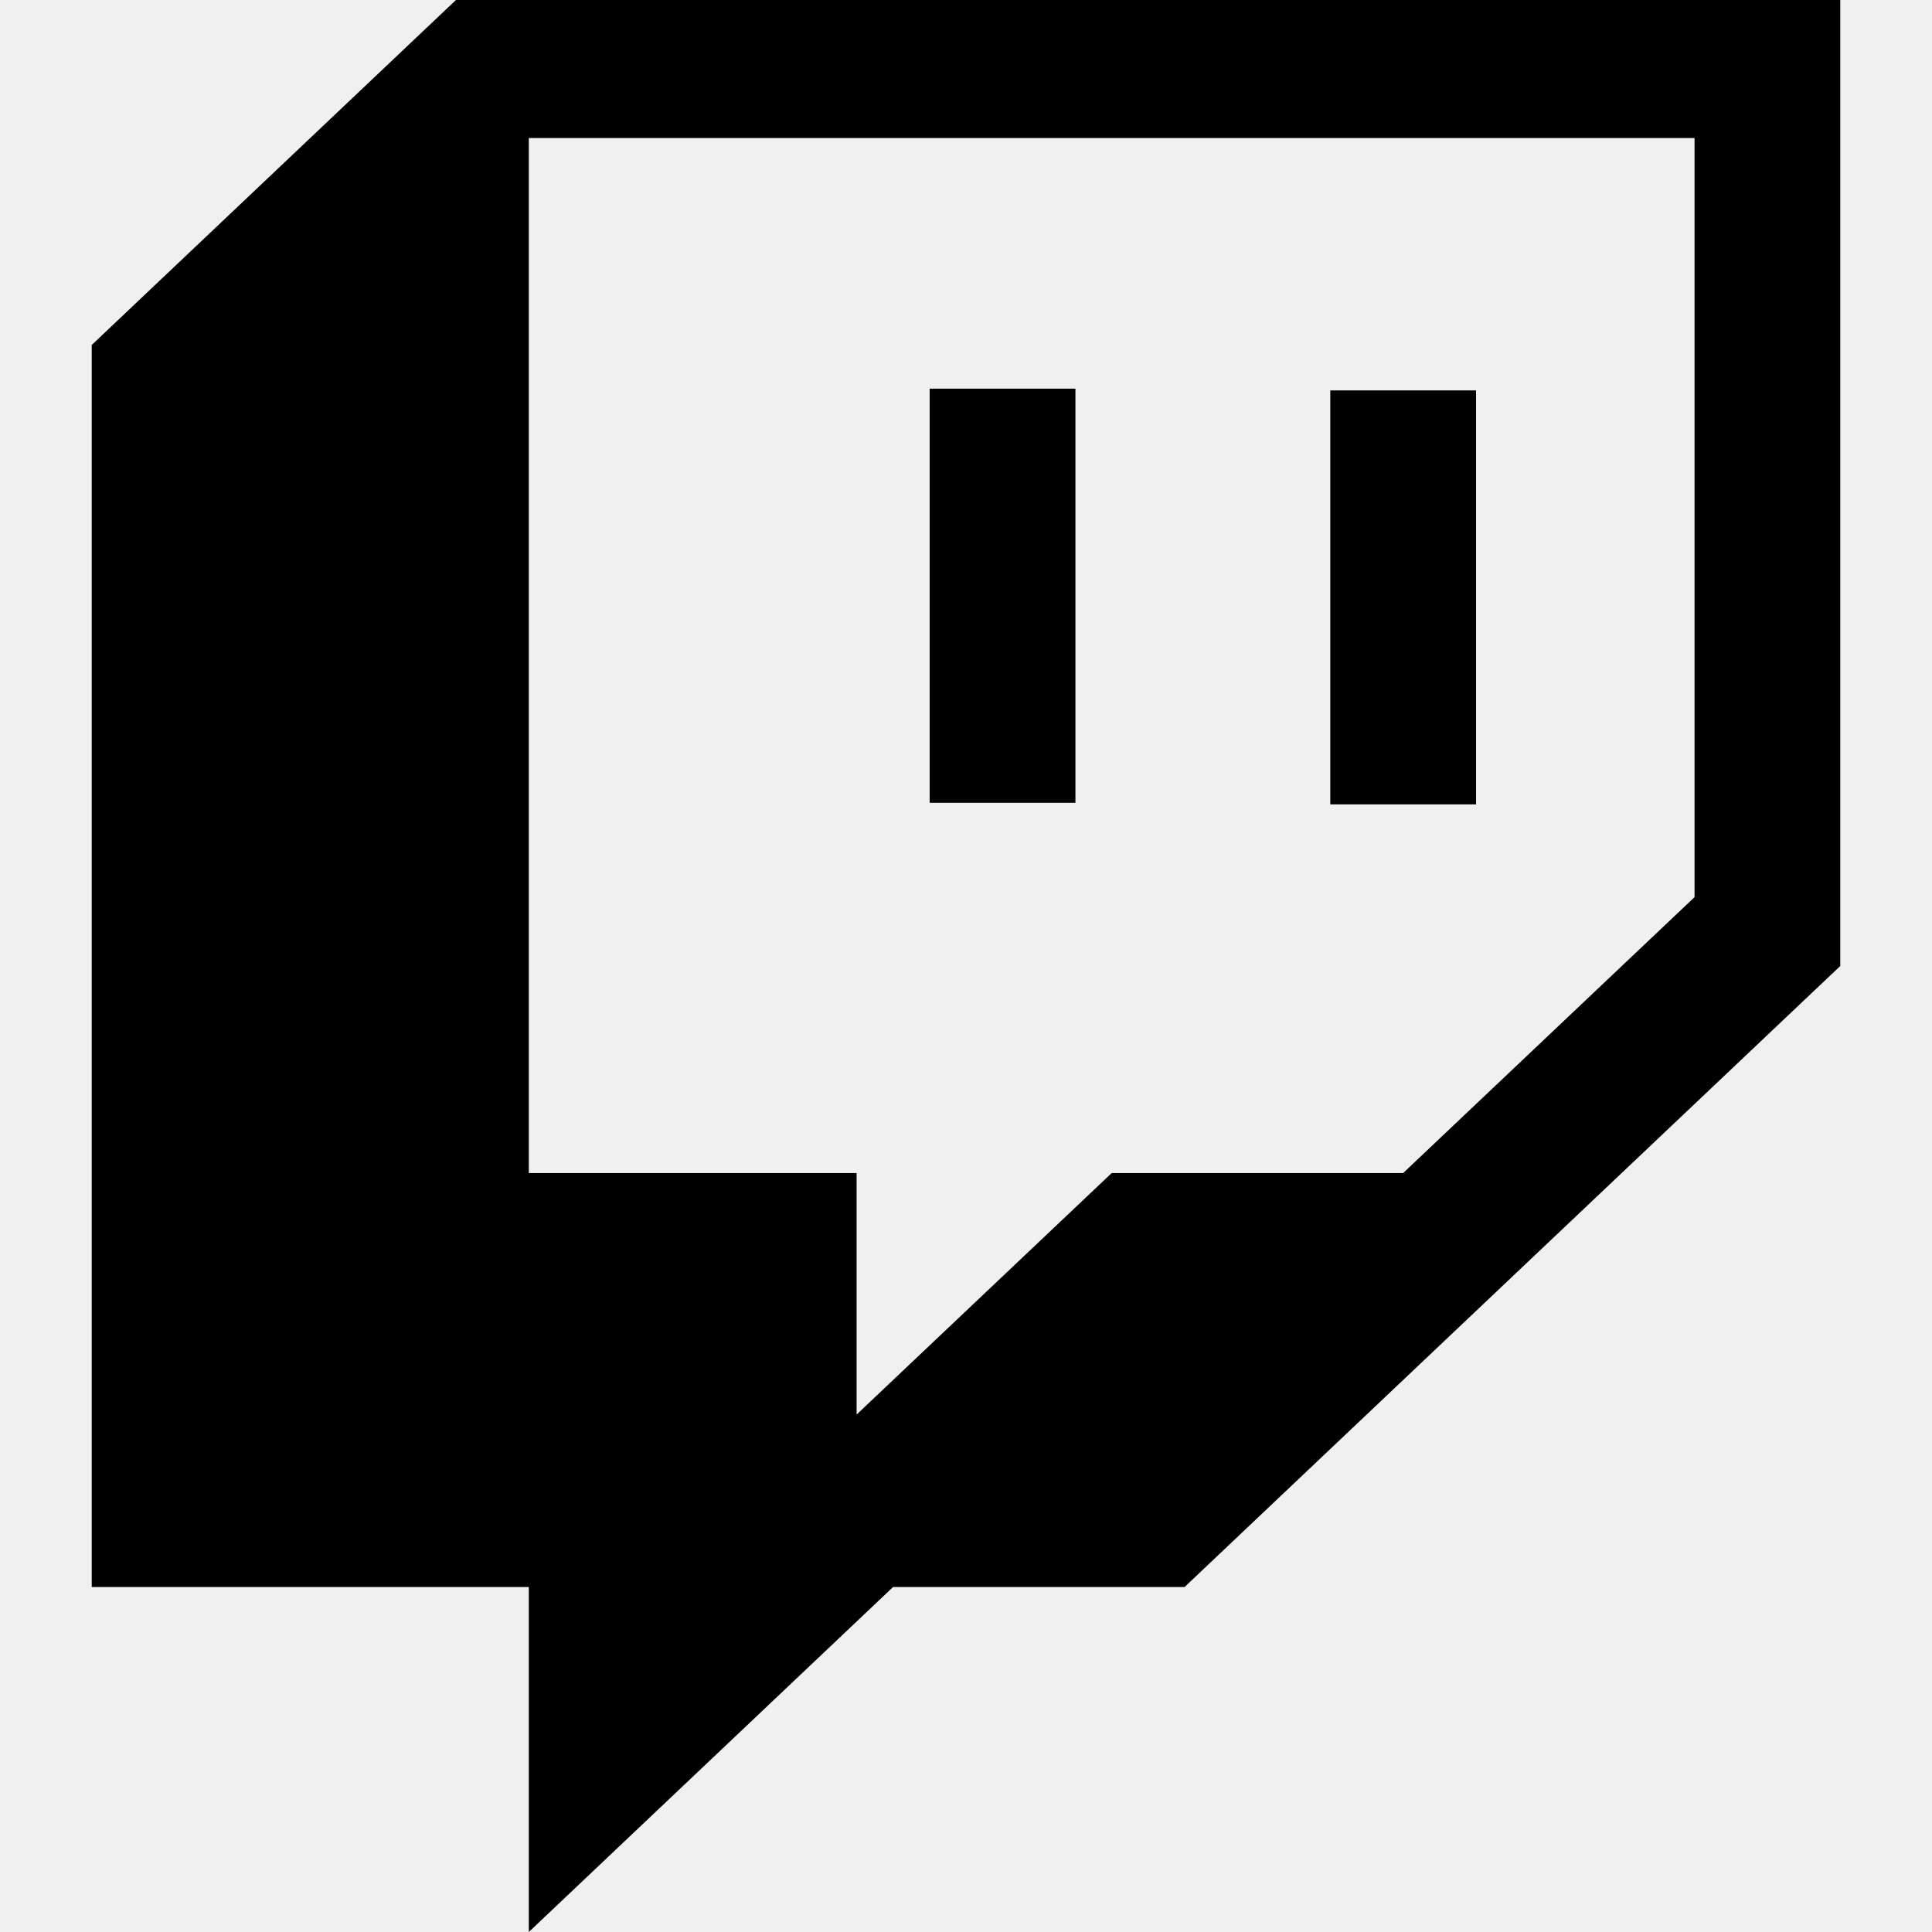
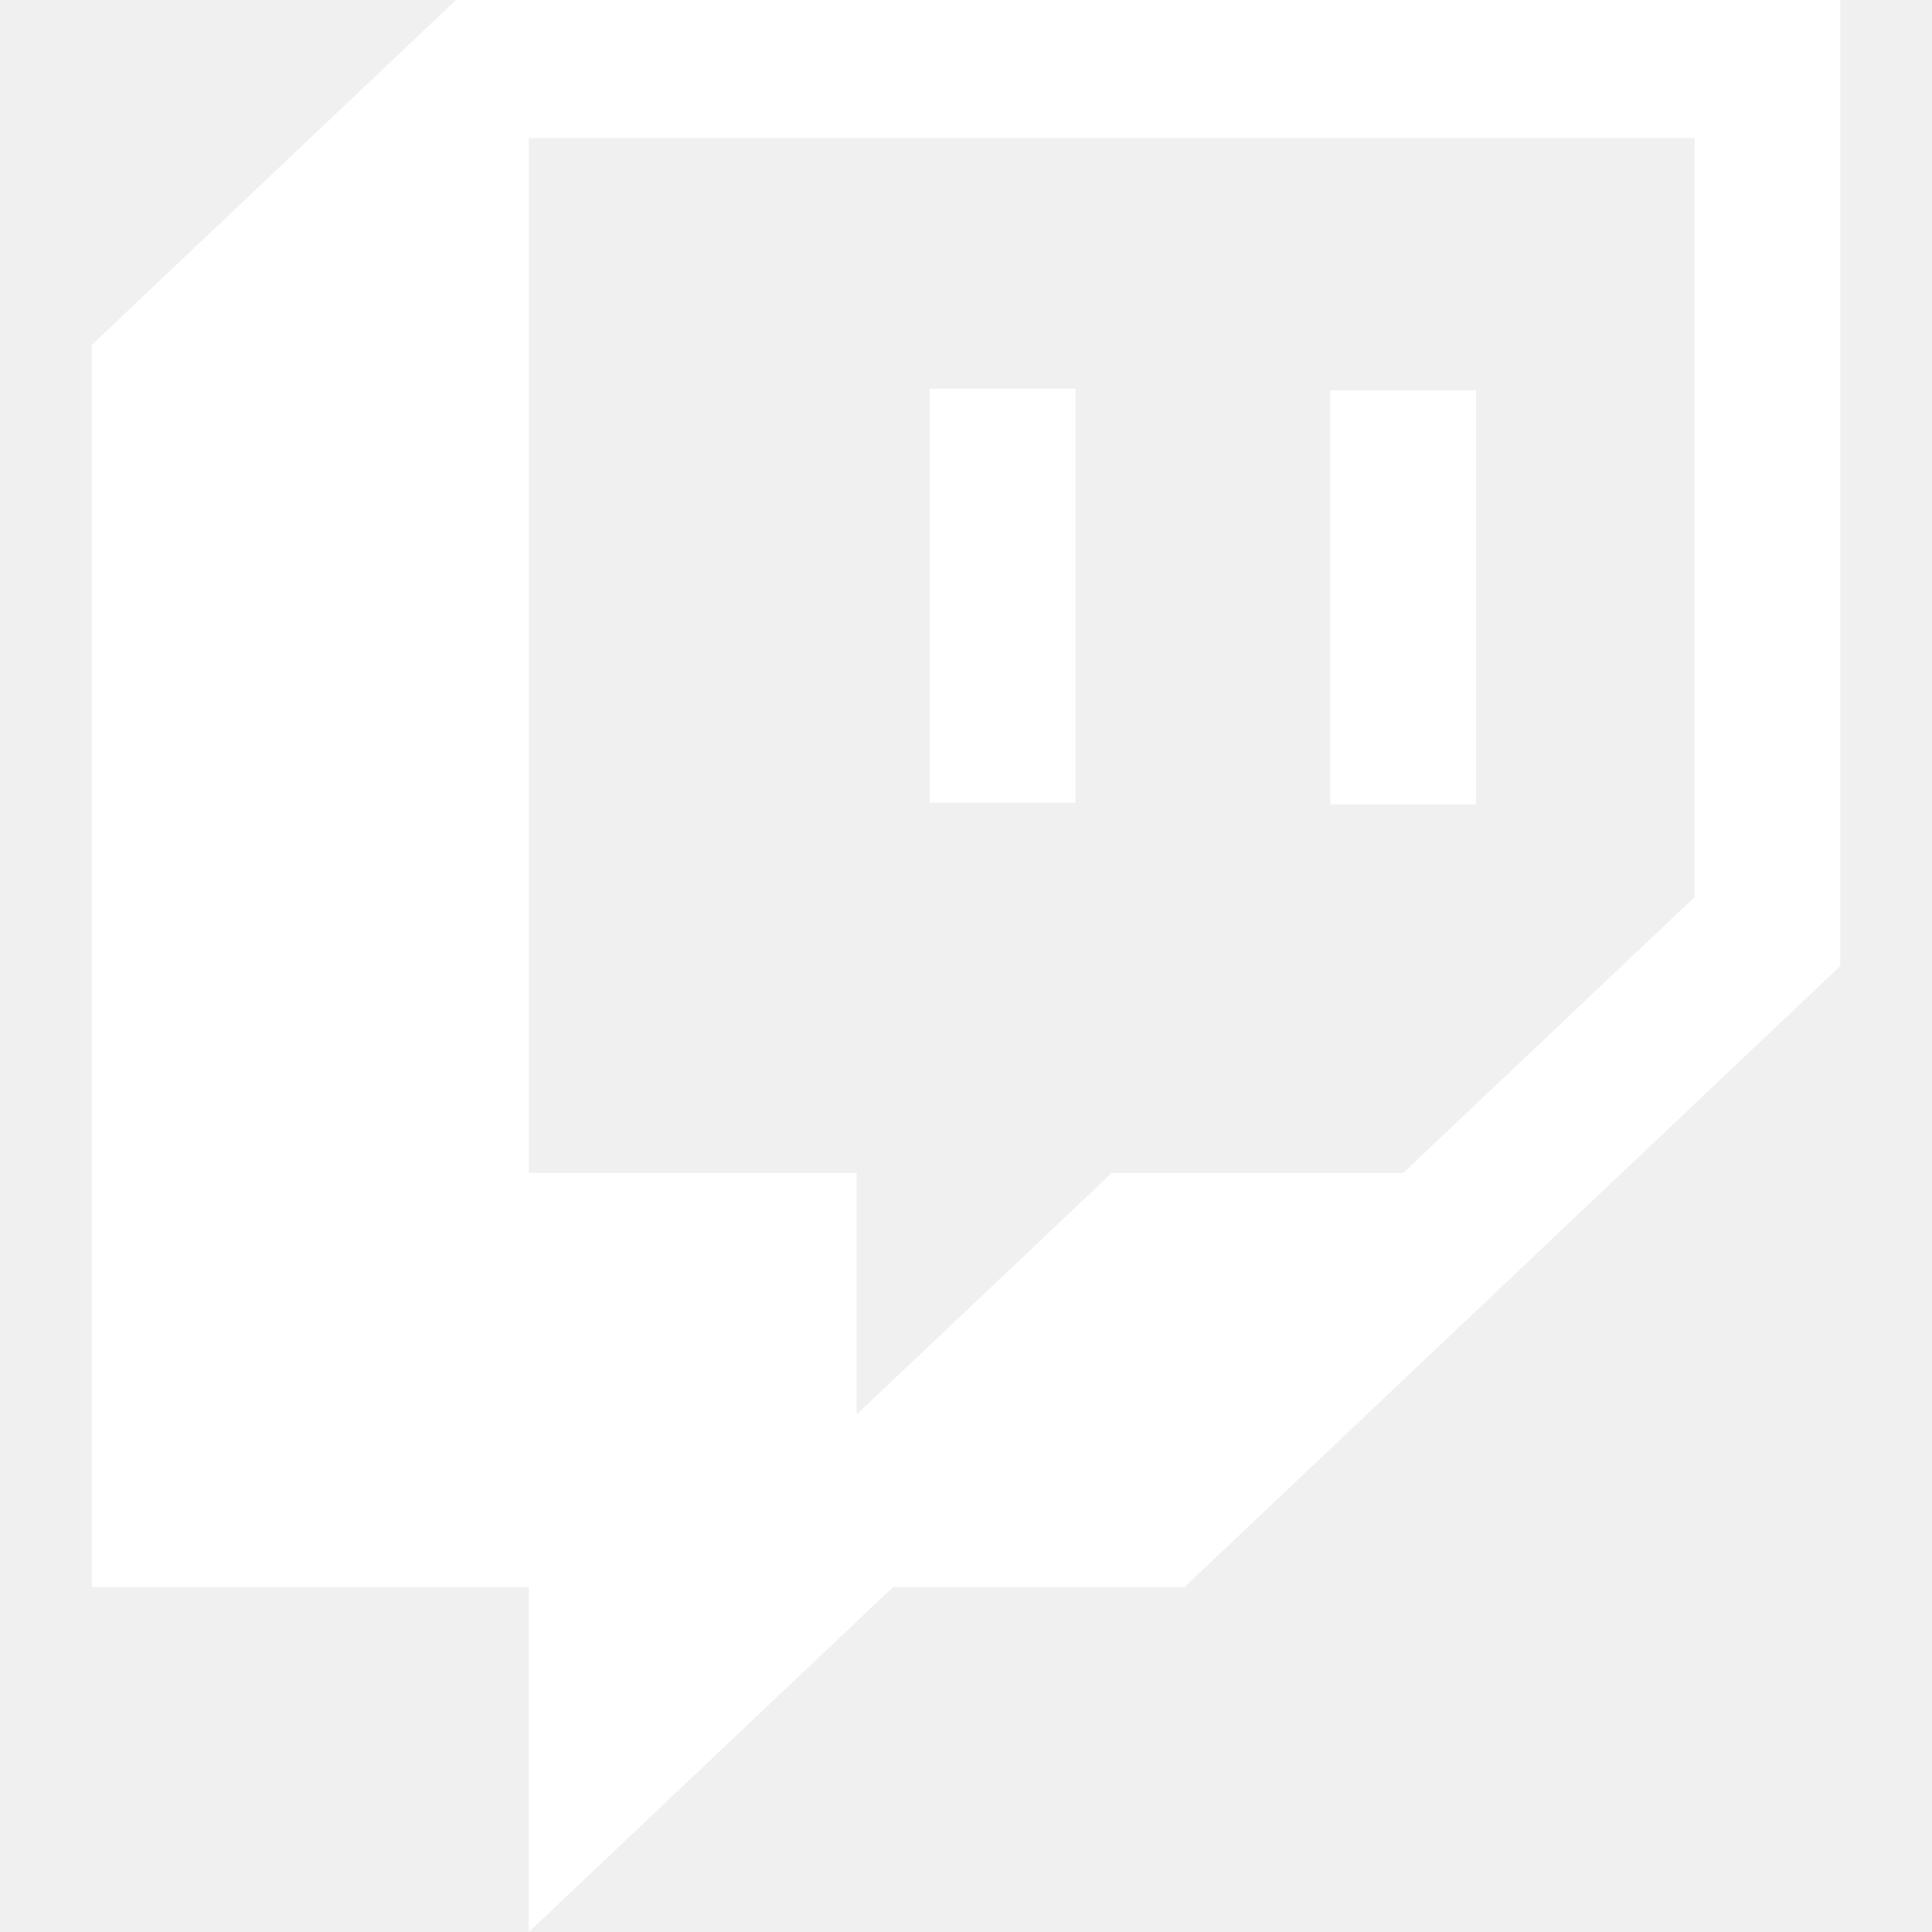
- <svg xmlns="http://www.w3.org/2000/svg" viewBox="0 0 512 512">
+ <svg xmlns="http://www.w3.org/2000/svg" fill="white" viewBox="0 0 512 512">
  <path d="M391.17,103.47H352.54v109.7h38.63ZM285,103H246.37V212.75H285ZM120.83,0,24.31,91.42V420.58H140.14V512l96.53-91.42h77.25L487.69,256V0ZM449.07,237.75l-77.22,73.12H294.61l-67.6,64v-64H140.14V36.58H449.07Z" />
</svg>
